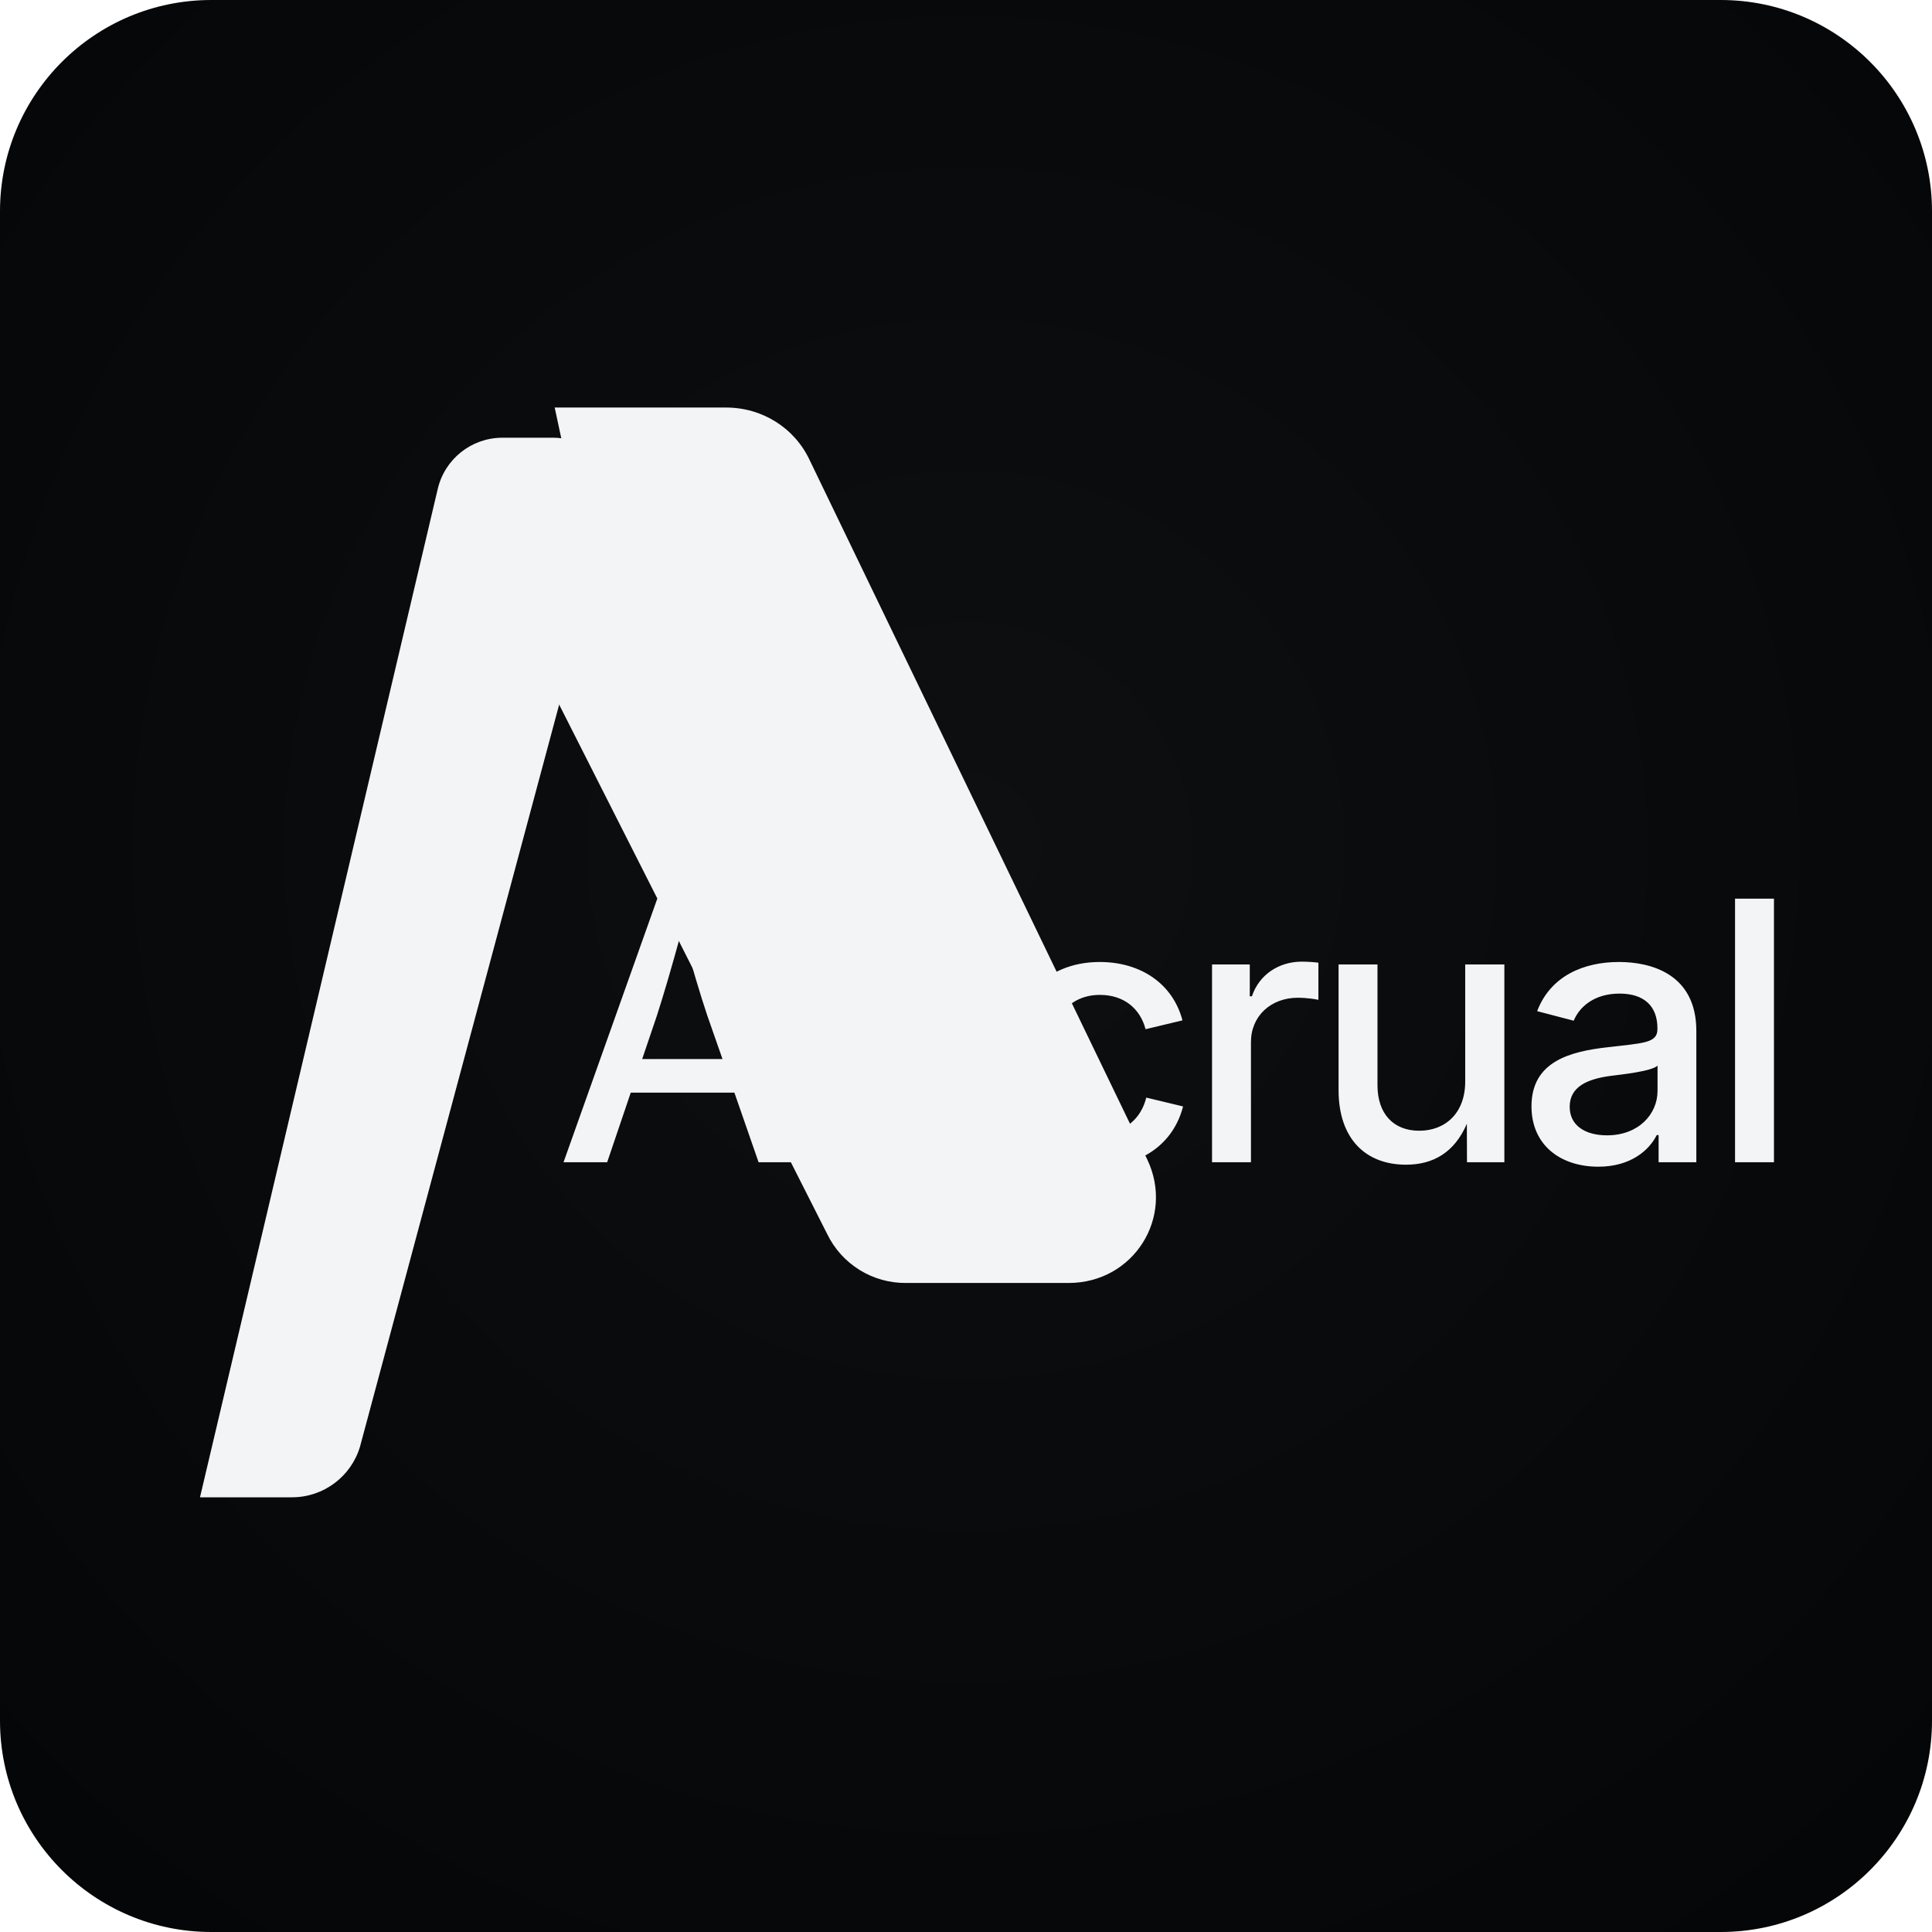
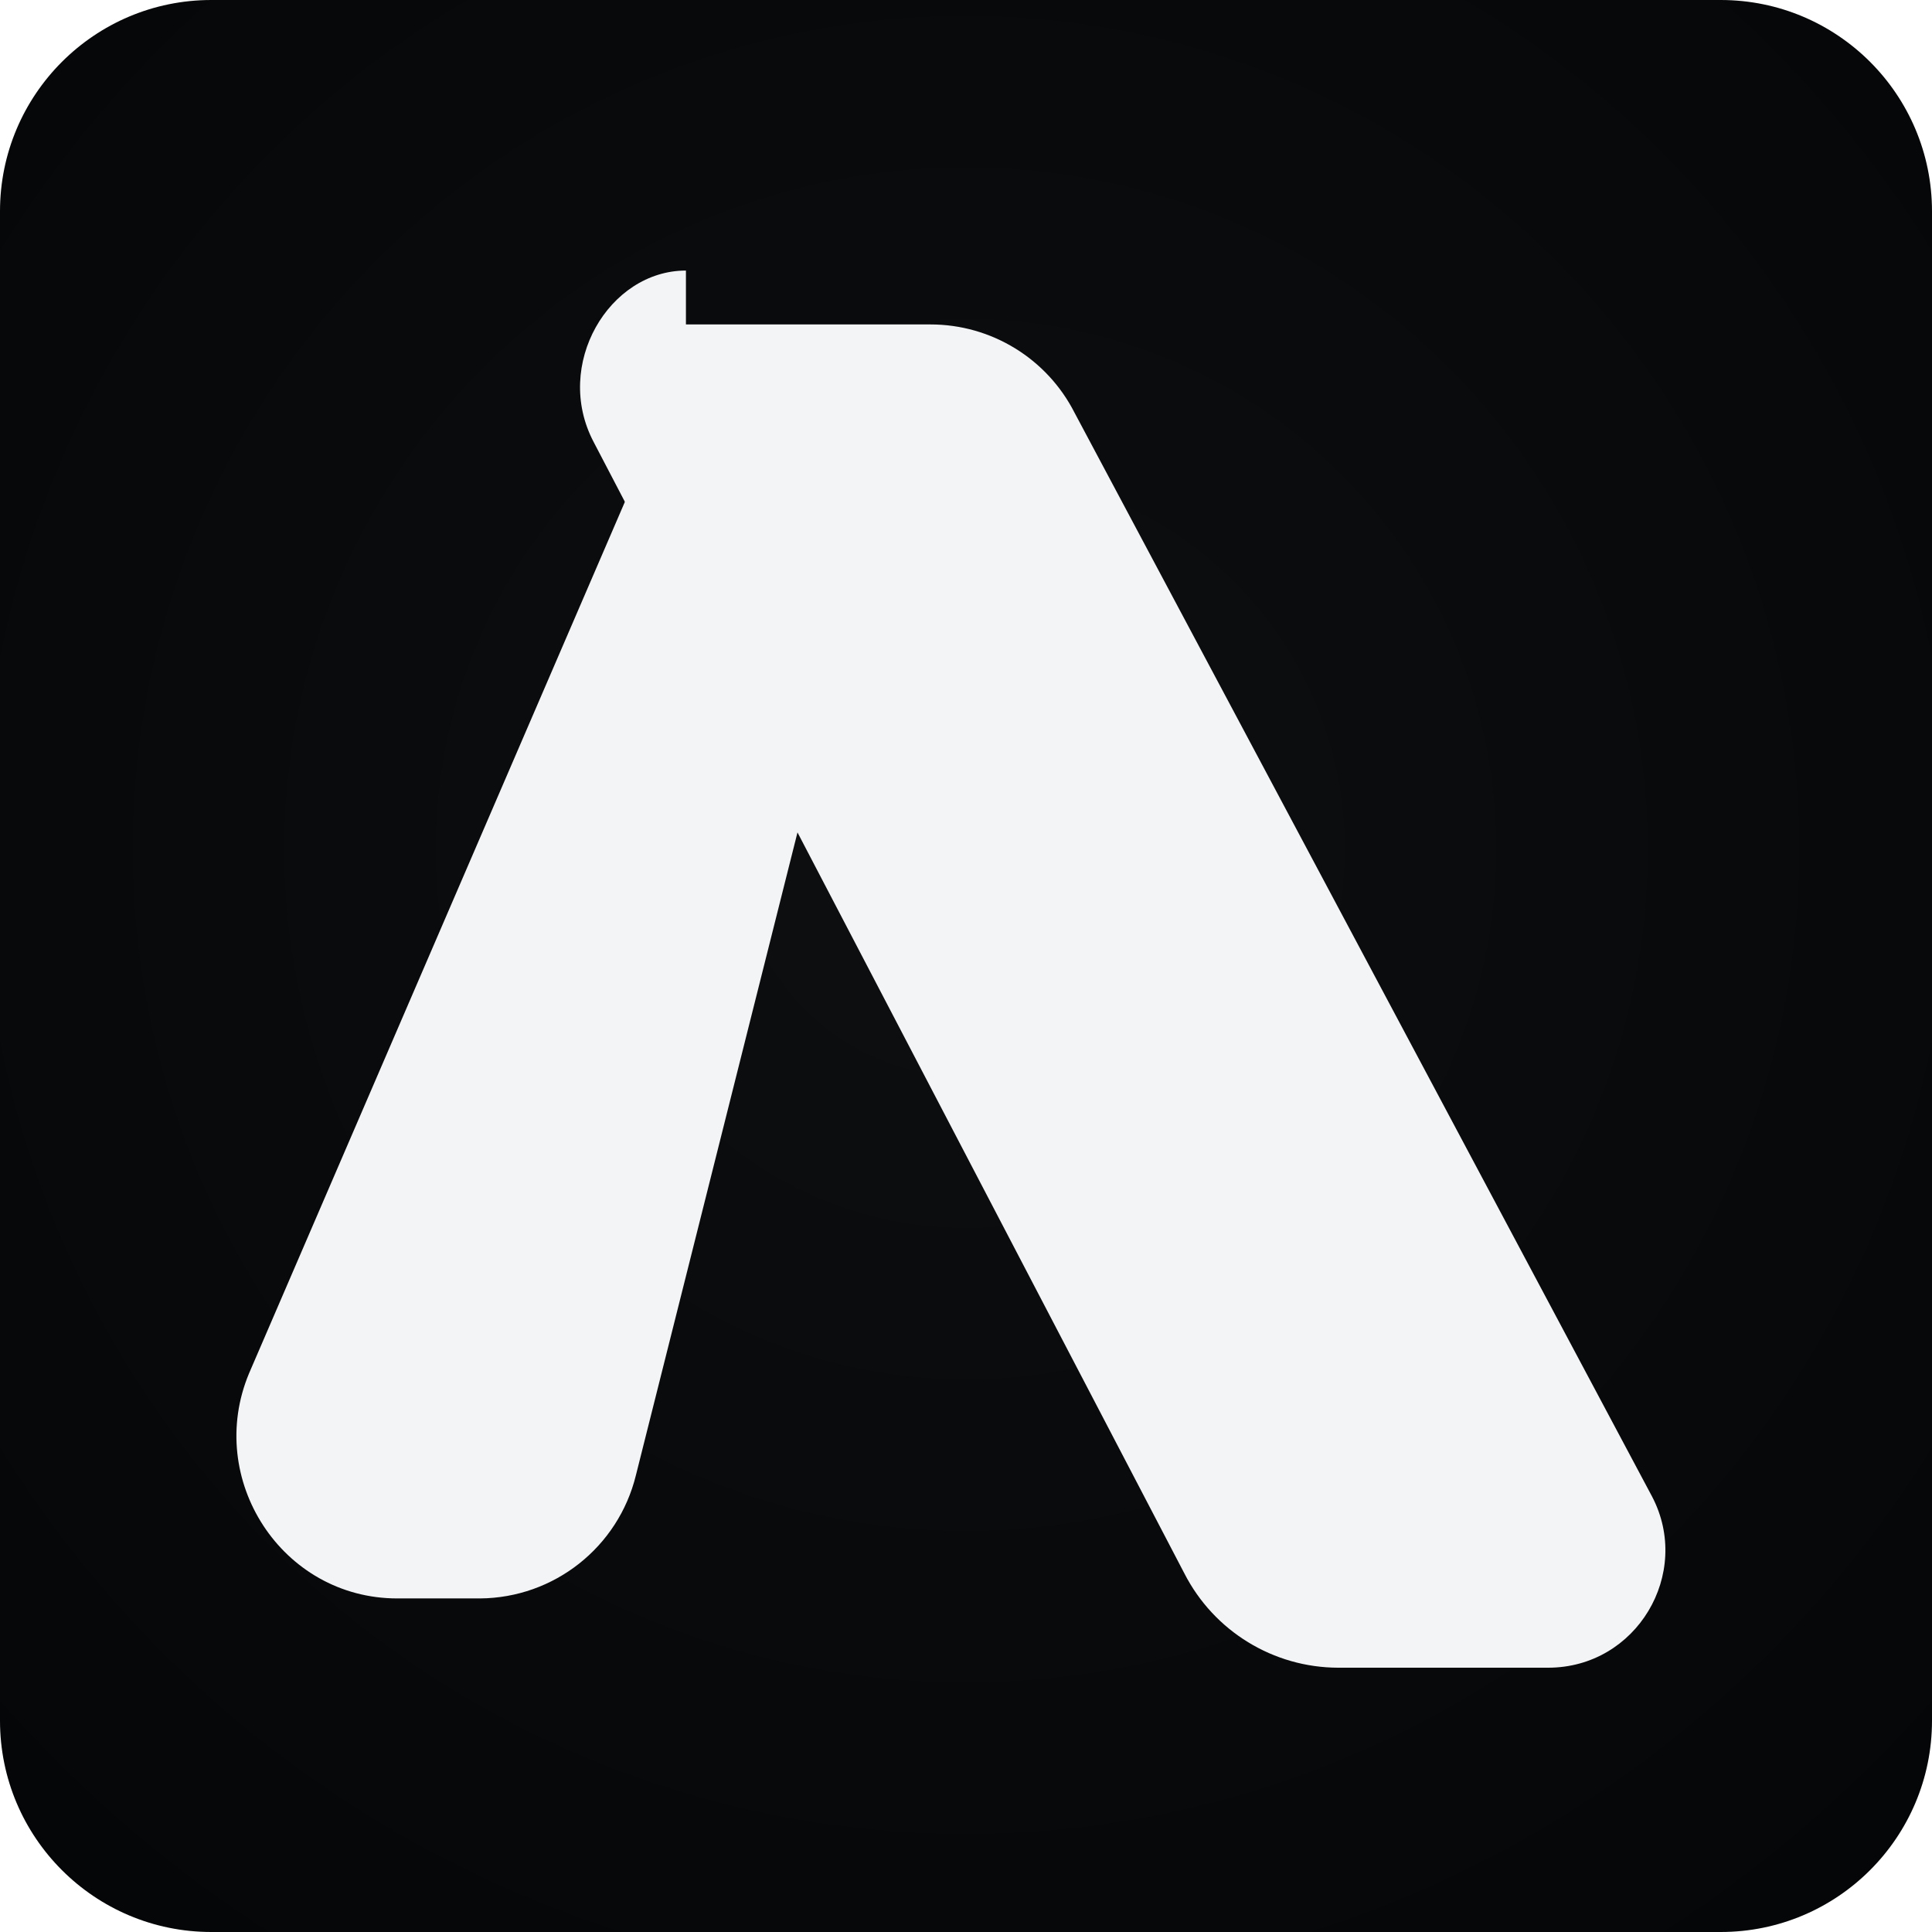
<svg xmlns="http://www.w3.org/2000/svg" viewBox="0 0 256 256" role="img" aria-label="Accrual logo">
  <defs>
    <radialGradient id="bg" cx="50%" cy="44%" r="70%">
      <stop offset="0%" stop-color="#0E0F10" />
      <stop offset="100%" stop-color="#050607" />
    </radialGradient>
  </defs>
  <rect width="256" height="256" rx="28" fill="url(#bg)" />
-   <g fill="#F3F4F6">
-     <path d="M26.5 198.4 58 64.8a8.8 8.8 0 0 1 8.5-6.8h6.8c5.2 0 8.8 5 7.6 10L47.7 191.7a9.4 9.4 0 0 1-9 6.7H26.5Z" />
-     <path d="M73.5 54h22.7c4.8 0 9.1 2.7 11.1 7L152 153.6c3.7 7.7-1.8 16.4-10.4 16.4h-21.5a11.5 11.5 0 0 1-10.5-6.5L65.2 75.8C62.1 68.6 67.4 61 75 61Z" />
+   <g transform="translate(20 18) scale(2.55)" fill="#F3F4F6">
+     <path d="M7.6 76h9.5a8.4 8.4 0 0 0 8.1-6.4l9.2-36.6-8.6-16.7L5.1 64.3C2.8 69.8 6.8 76 12.8 76H7.6Z" />
+     <path d="M27.8 9.8h12.7a8.4 8.4 0 0 1 7.5 4.6l30 56.3c2.1 4-0.8 8.9-5.4 8.9H61.7a9 9 0 0 1-8-4.9l-30.7-58.8c-2.1-4 .8-8.9 4.8-8.9Z" />
  </g>
-   <text x="156" y="154" text-anchor="middle" fill="#F3F4F6" font-family="Inter, Avenir Next, Segoe UI, sans-serif" font-size="48" font-weight="500" letter-spacing="-1.8">
-     Accrual
-   </text>
</svg>
